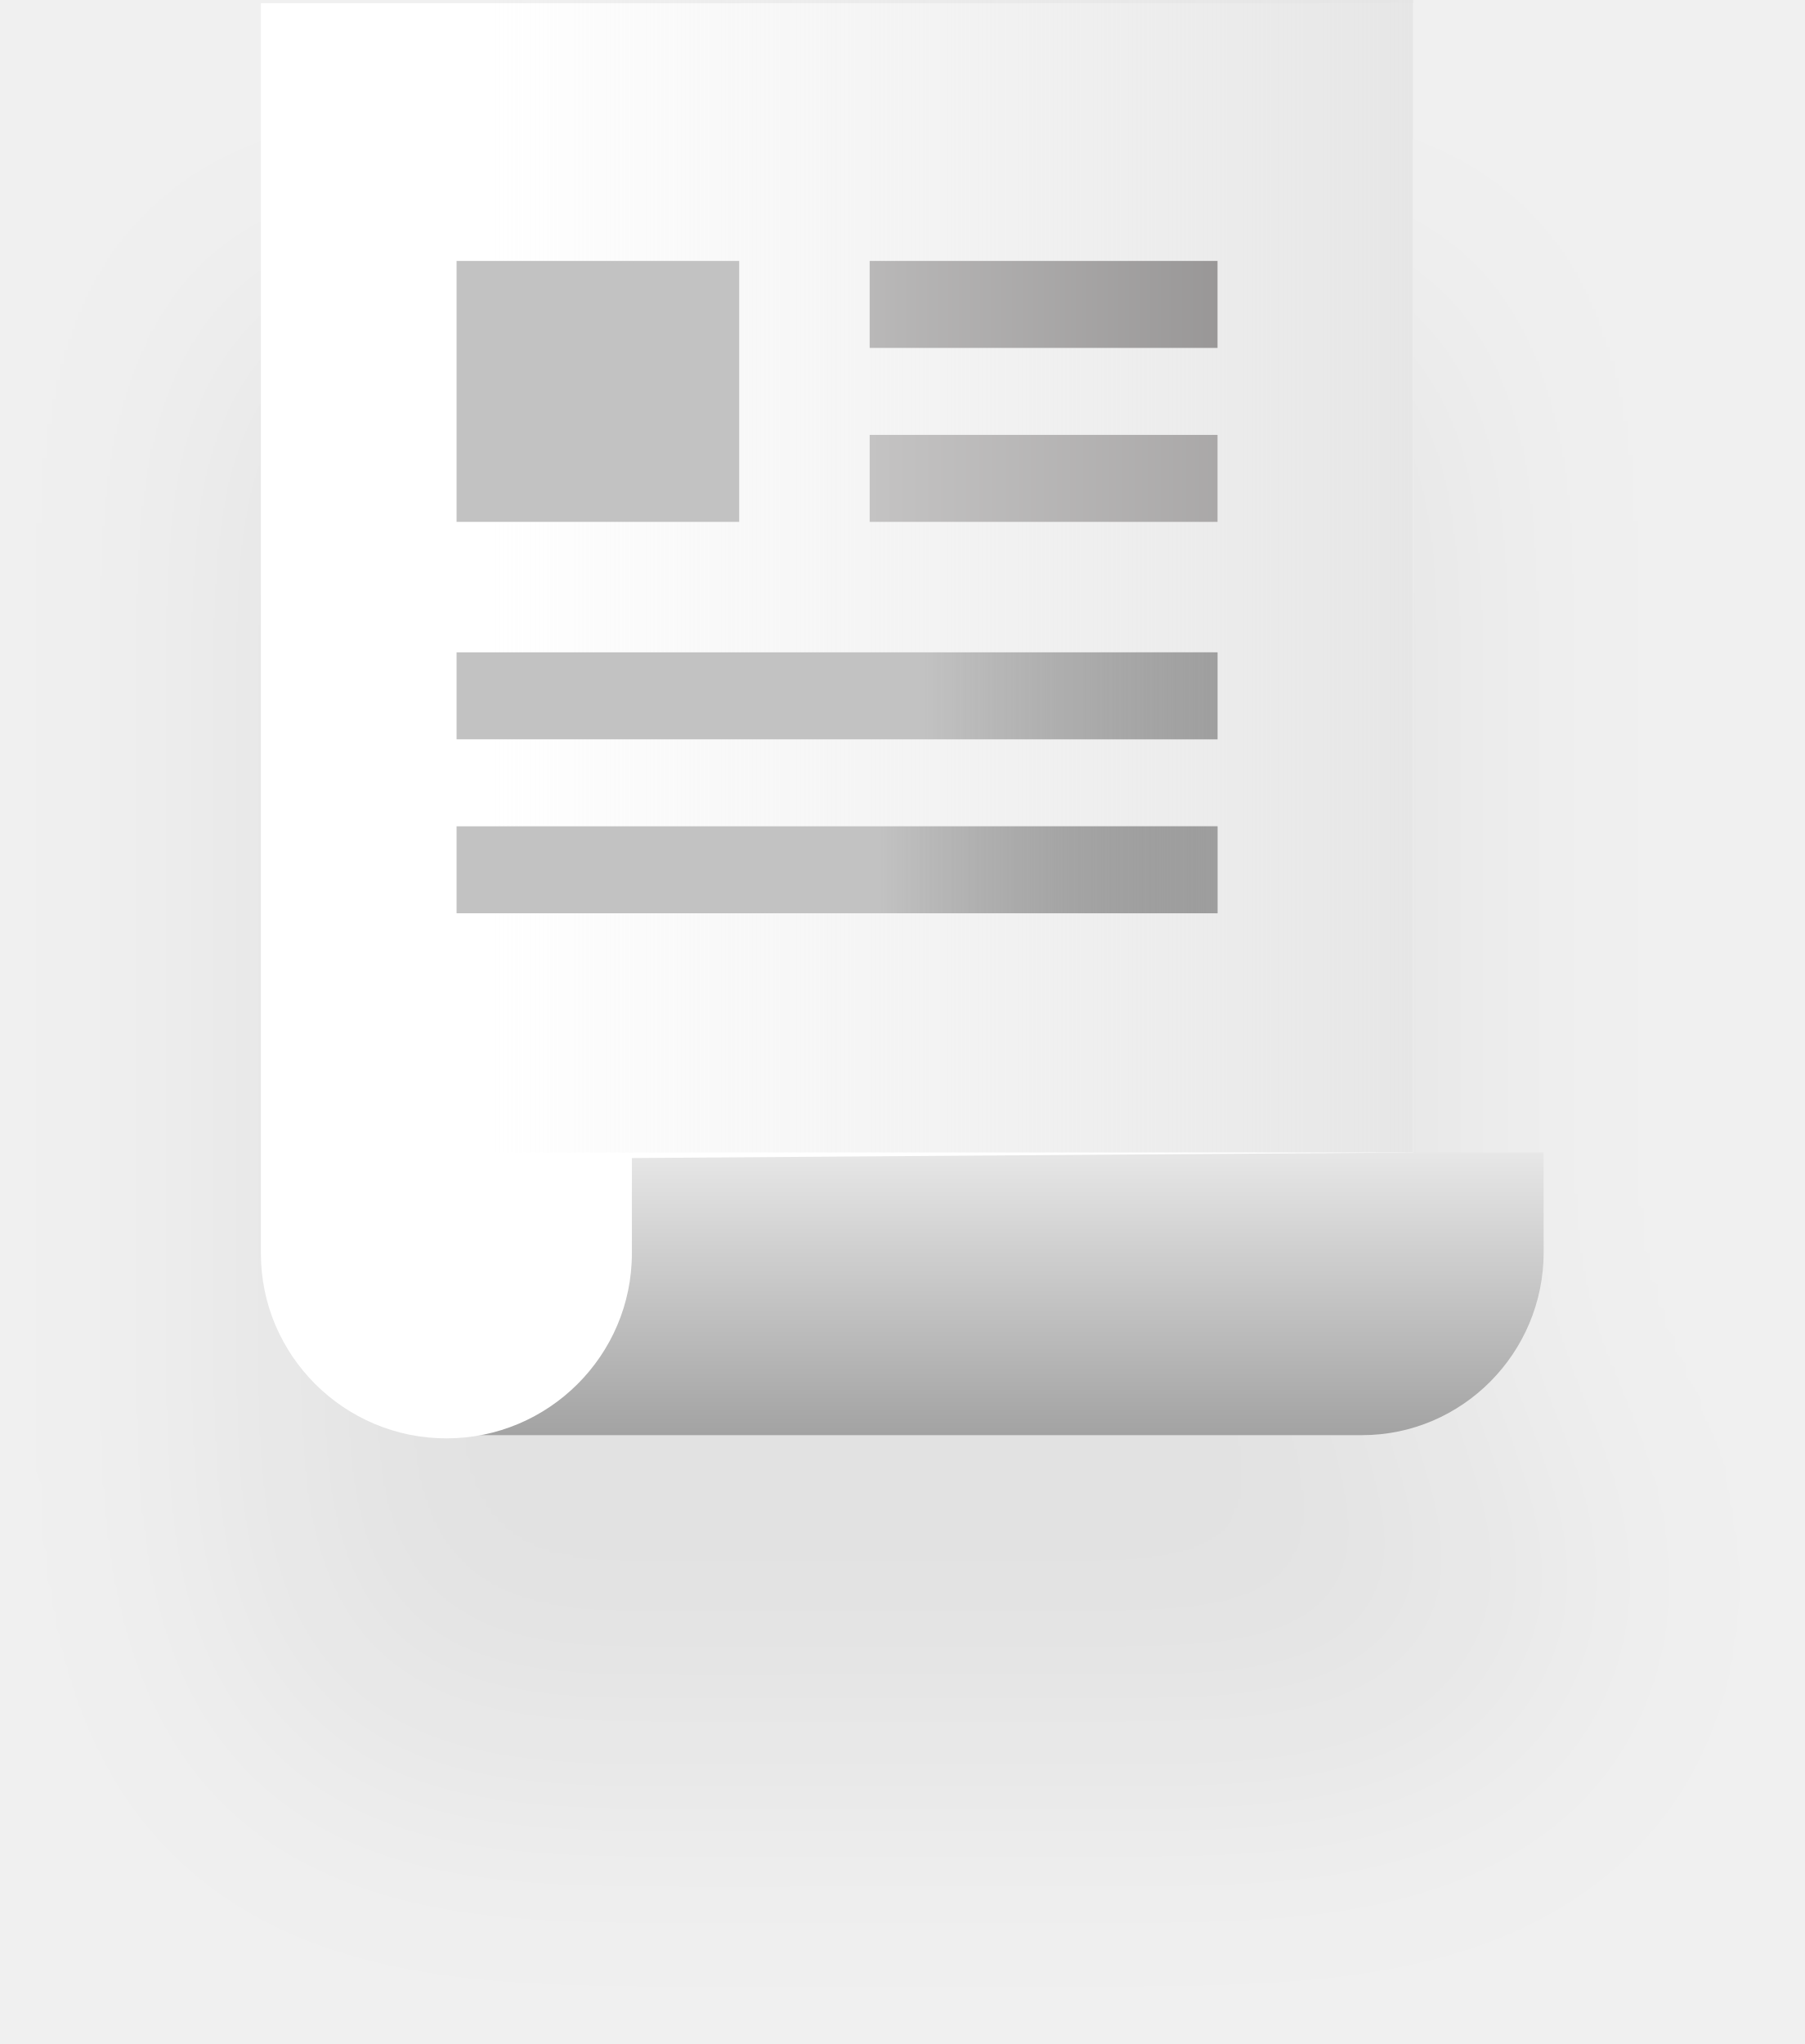
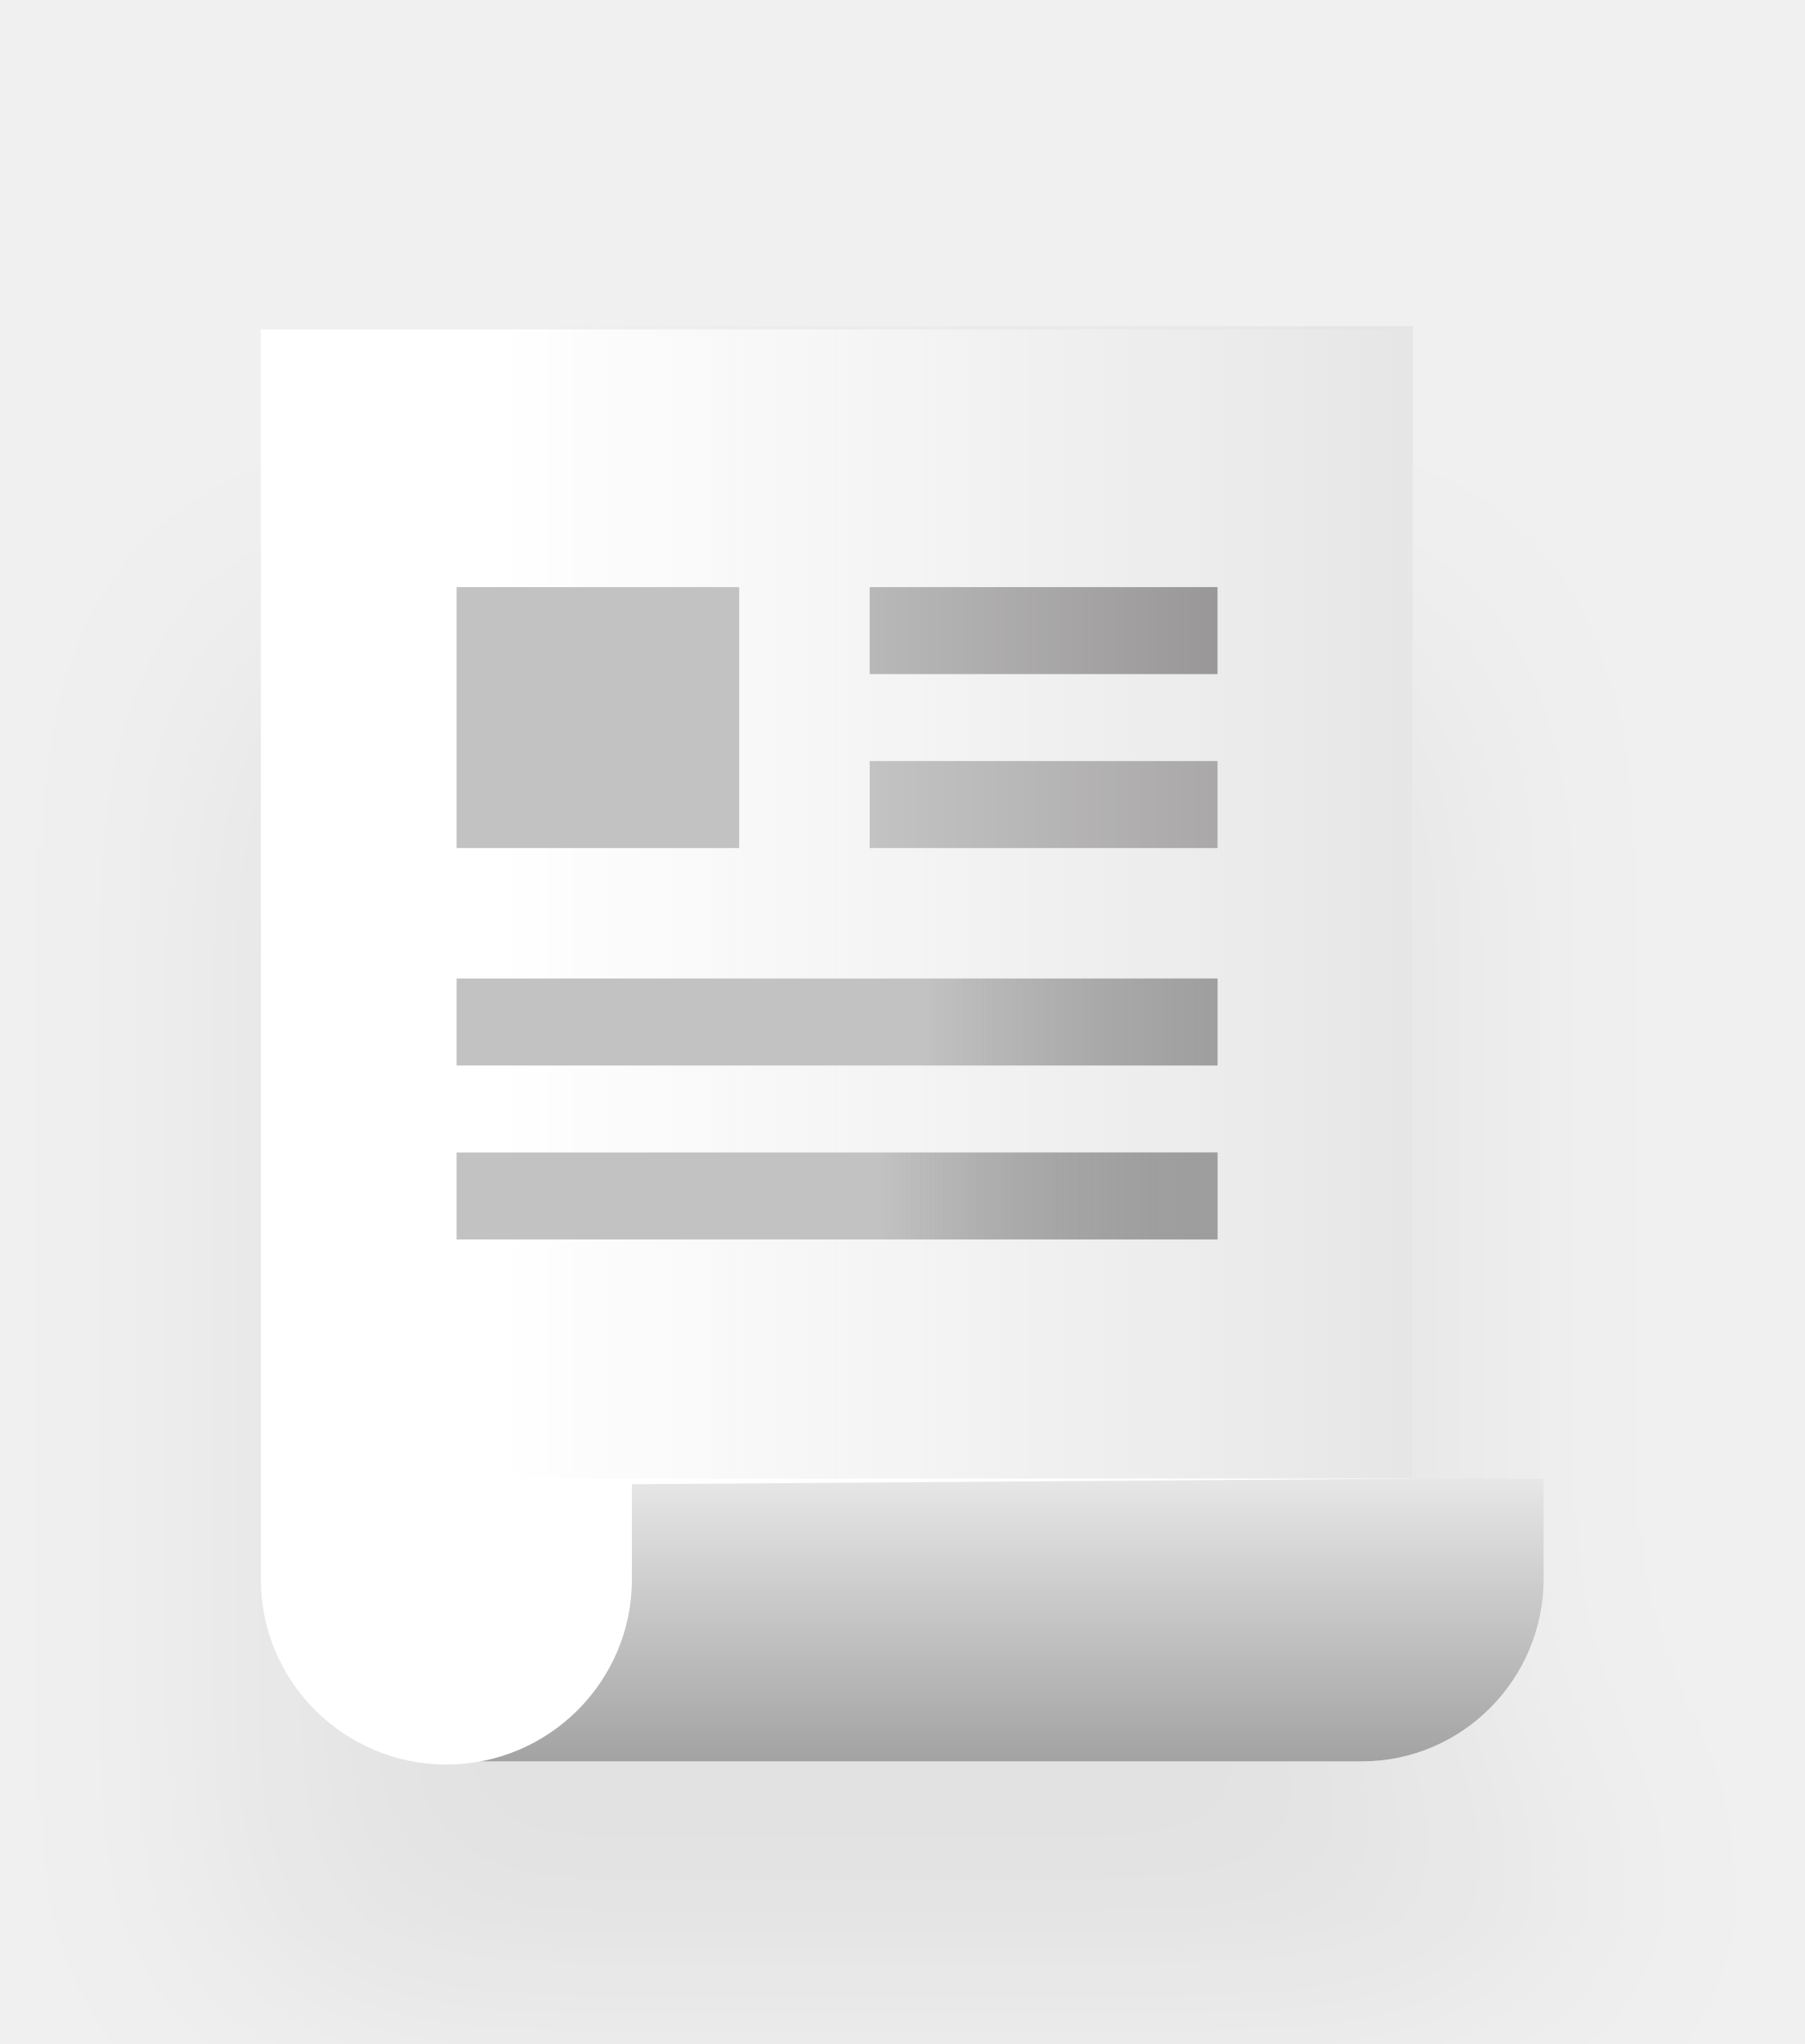
- <svg xmlns="http://www.w3.org/2000/svg" width="83" height="94" viewBox="0 0 83 94" fill="none">
+ <svg xmlns="http://www.w3.org/2000/svg" width="83" height="94" viewBox="0 -15 83 94" fill="none">
  <g filter="url(#filter0_d_220_134)">
    <path d="M25.557 53V57.588C25.557 60.118 23.513 62.176 21 62.176V66H62.646C67.252 66 71 62.227 71 57.588V53H25.557Z" fill="url(#paint0_linear_220_134)" />
    <path d="M12 0.148V57.641C12 62.332 15.827 66.148 20.532 66.148C25.236 66.148 29.063 62.332 29.063 57.641V53.256L65 53V0.148H12Z" fill="white" />
    <path d="M12 0H65V53H12V0Z" fill="url(#paint1_linear_220_134)" />
    <path d="M40 12H56V16H40V12Z" fill="url(#paint2_linear_220_134)" />
    <path d="M40 20H56V24H40V20Z" fill="url(#paint3_linear_220_134)" />
    <path d="M21 30H56V34H21V30Z" fill="#C2C2C2" />
    <path d="M38 30H56V34H38V30Z" fill="url(#paint4_linear_220_134)" />
    <path d="M21 38H56V42H21V38Z" fill="#C2C2C2" />
    <path d="M38 38H56V42H38V38Z" fill="url(#paint5_linear_220_134)" />
    <path d="M21 12H34V24H21V12Z" fill="#C2C2C2" />
  </g>
  <defs>
    <filter id="filter0_d_220_134" x="0" y="0" width="83" height="93.148" filterUnits="userSpaceOnUse" color-interpolation-filters="sRGB">
      <feFlood flood-opacity="0" result="BackgroundImageFix" />
      <feColorMatrix in="SourceAlpha" type="matrix" values="0 0 0 0 0 0 0 0 0 0 0 0 0 0 0 0 0 0 127 0" result="hardAlpha" />
      <feOffset dy="15" />
      <feGaussianBlur stdDeviation="6" />
      <feColorMatrix type="matrix" values="0 0 0 0 0 0 0 0 0 0 0 0 0 0 0 0 0 0 0.06 0" />
      <feBlend mode="normal" in2="BackgroundImageFix" result="effect1_dropShadow_220_134" />
      <feBlend mode="normal" in="SourceGraphic" in2="effect1_dropShadow_220_134" result="shape" />
    </filter>
    <linearGradient id="paint0_linear_220_134" x1="46" y1="53" x2="46" y2="66" gradientUnits="userSpaceOnUse">
      <stop stop-color="#E7E7E7" />
      <stop offset="0.994" stop-color="#A3A3A3" />
    </linearGradient>
    <linearGradient id="paint1_linear_220_134" x1="68.926" y1="24.5" x2="22.5" y2="24.5" gradientUnits="userSpaceOnUse">
      <stop stop-color="#E4E4E4" />
      <stop offset="1" stop-color="#E4E4E4" stop-opacity="0" />
    </linearGradient>
    <linearGradient id="paint2_linear_220_134" x1="59.5" y1="16" x2="38" y2="16" gradientUnits="userSpaceOnUse">
      <stop stop-color="#929090" />
      <stop offset="1" stop-color="#BDBCBC" />
    </linearGradient>
    <linearGradient id="paint3_linear_220_134" x1="62" y1="24" x2="40" y2="24" gradientUnits="userSpaceOnUse">
      <stop stop-color="#A09E9E" />
      <stop offset="1" stop-color="#C4C3C3" />
    </linearGradient>
    <linearGradient id="paint4_linear_220_134" x1="70.5" y1="34" x2="42.5" y2="34" gradientUnits="userSpaceOnUse">
      <stop stop-color="#9B9B9B" />
      <stop offset="1" stop-color="#5A5A5A" stop-opacity="0" />
    </linearGradient>
    <linearGradient id="paint5_linear_220_134" x1="62.5" y1="42" x2="40.5" y2="42" gradientUnits="userSpaceOnUse">
      <stop stop-color="#A4A4A4" />
      <stop offset="1" stop-color="#5A5A5A" stop-opacity="0" />
    </linearGradient>
  </defs>
</svg>
